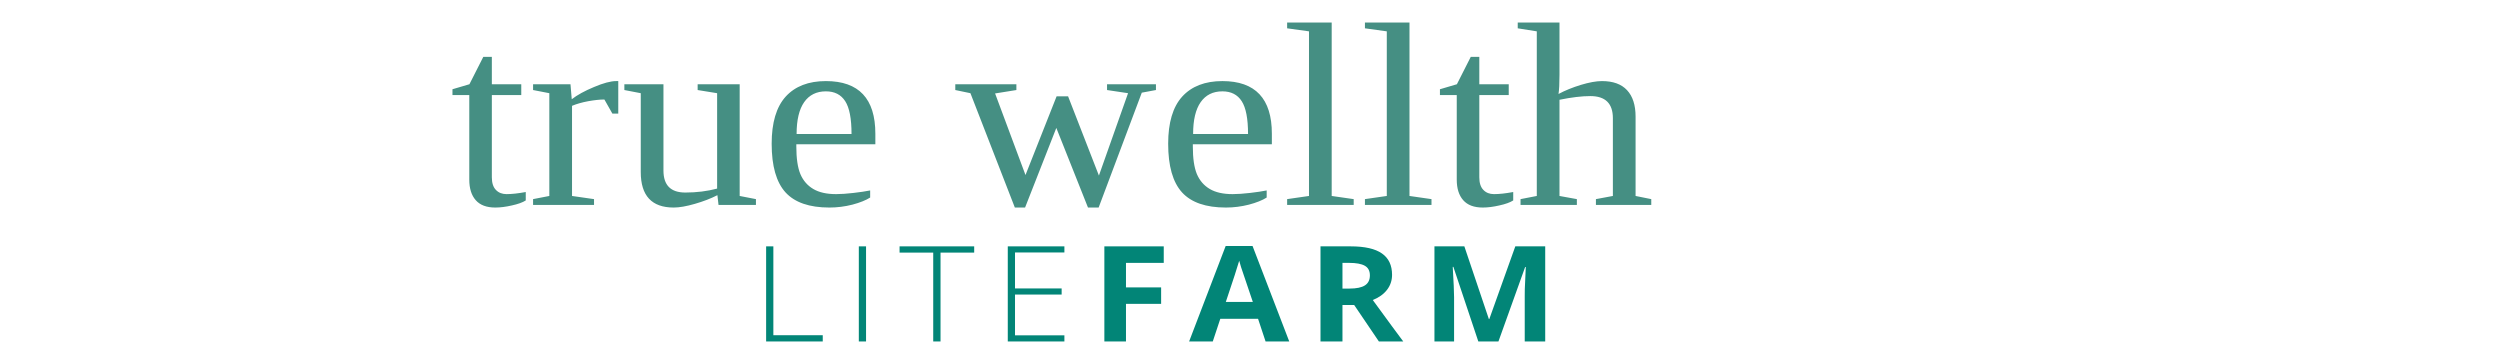
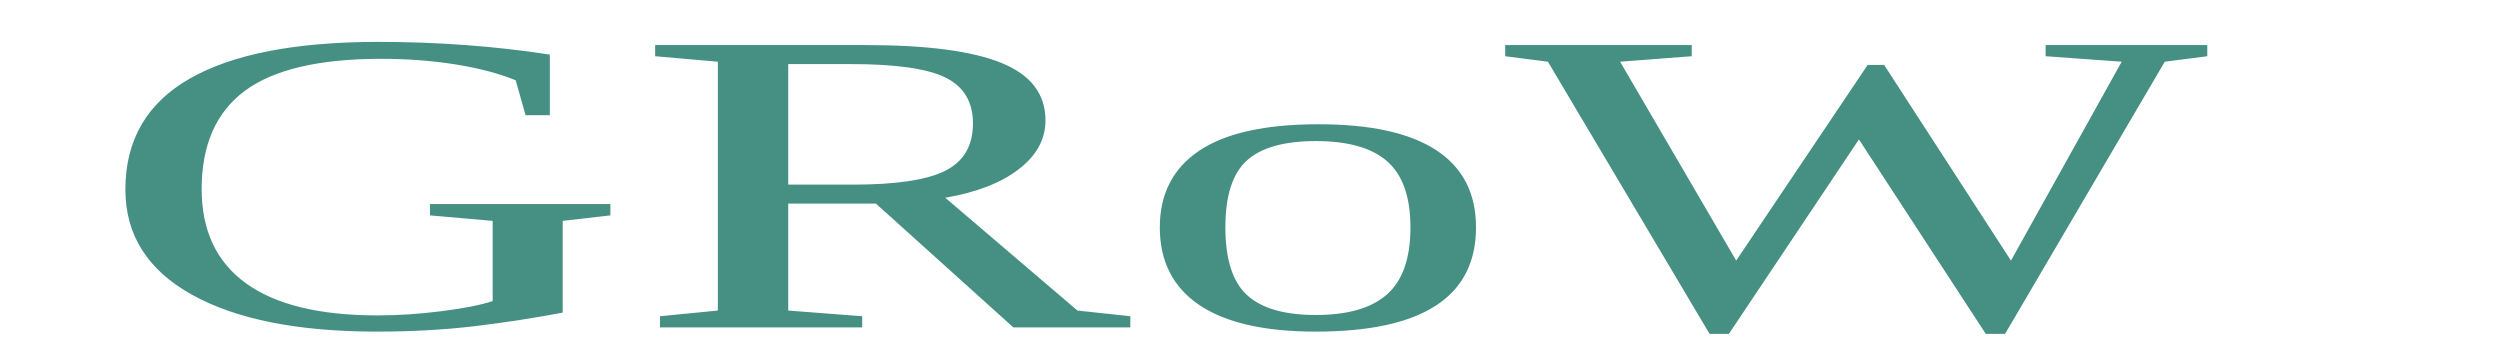
<svg xmlns="http://www.w3.org/2000/svg" width="86" height="12" viewBox="0 0 86 12" fill="none" version="1.1" id="svg148" xml:space="preserve">
  <defs id="defs152" />
  <g id="g320" transform="matrix(0.3120281,0,0,0.2864231,26.35484,8.46129)">
-     <path d="M 0,11.469 V 0.047 H 0.797 V 10.719 H 6.242 v 0.75 z" fill="#028577" id="path132" />
-     <path d="M 10.219,11.469 V 0.047 h 0.797 V 11.469 Z" fill="#028577" id="path134" />
-     <path d="M 19.227,11.469 H 18.422 V 0.797 h -3.711 v -0.75 h 8.227 v 0.75 h -3.711 z" fill="#028577" id="path136" />
-     <path d="M 32.883,11.469 H 26.641 V 0.047 h 6.242 V 0.781 h -5.445 v 4.32 h 5.141 v 0.734 h -5.141 v 4.898 h 5.445 z" fill="#028577" id="path138" />
-     <path d="M 39.672,11.469 H 37.289 V 0.047 h 6.547 V 2.031 h -4.164 v 2.945 h 3.875 v 1.977 h -3.875 z" fill="#028577" id="path140" />
-     <path d="M 55.062,11.469 54.234,8.75 h -4.164 l -0.828,2.719 H 46.633 L 50.664,0 h 2.961 l 4.047,11.469 z M 53.656,6.719 C 52.891,4.255 52.458,2.862 52.359,2.539 52.266,2.216 52.198,1.961 52.156,1.773 51.984,2.44 51.492,4.089 50.68,6.719 Z" fill="#028577" id="path142" />
-     <path d="m 63.539,5.117 h 0.781 c 0.766,0 1.331,-0.128 1.695,-0.383 C 66.38,4.479 66.562,4.078 66.562,3.531 66.562,2.99 66.375,2.604 66,2.375 65.63,2.146 65.055,2.031 64.273,2.031 h -0.734 z m 0,1.969 V 11.469 H 61.117 V 0.047 h 3.328 c 1.552,0 2.7,0.284 3.445,0.852 0.745,0.563 1.117,1.419 1.117,2.57 0,0.672 -0.185,1.271 -0.555,1.797 -0.37,0.521 -0.893,0.93 -1.57,1.227 1.719,2.568 2.839,4.227 3.359,4.977 H 67.555 L 64.828,7.086 Z" fill="#028577" id="path144" />
-     <path d="m 78.516,11.469 -2.75,-8.961 h -0.07 c 0.099,1.823 0.148,3.039 0.148,3.648 V 11.469 H 73.68 V 0.047 h 3.297 l 2.703,8.734 h 0.047 l 2.867,-8.734 h 3.297 V 11.469 H 83.633 V 6.062 c 0,-0.255 0.003,-0.549 0.008,-0.883 C 83.651,4.846 83.688,3.961 83.75,2.523 h -0.07 l -2.945,8.945 z" fill="#028577" id="path146" />
-     <text xml:space="preserve" style="font-size:31.226px;fill:#458f83;fill-opacity:1;stroke-width:0.826" x="-35.289" y="-4.873" id="text471" transform="scale(0.9886593,1.011471)">
-       <tspan id="tspan469" style="fill:#458f83;fill-opacity:1;stroke-width:0.826" x="-35.289" y="-4.873">true wellth</tspan>
+     <text xml:space="preserve" style="font-size:65.266px;fill:#458f83;fill-opacity:1;stroke-width:1.727" x="-58.713" y="12.325" id="text471" transform="scale(1.260463,0.7933593)">
+       <tspan id="tspan469" style="fill:#458f83;fill-opacity:1;stroke-width:1.727" x="-58.713" y="12.325">GRoW</tspan>
    </text>
  </g>
</svg>
